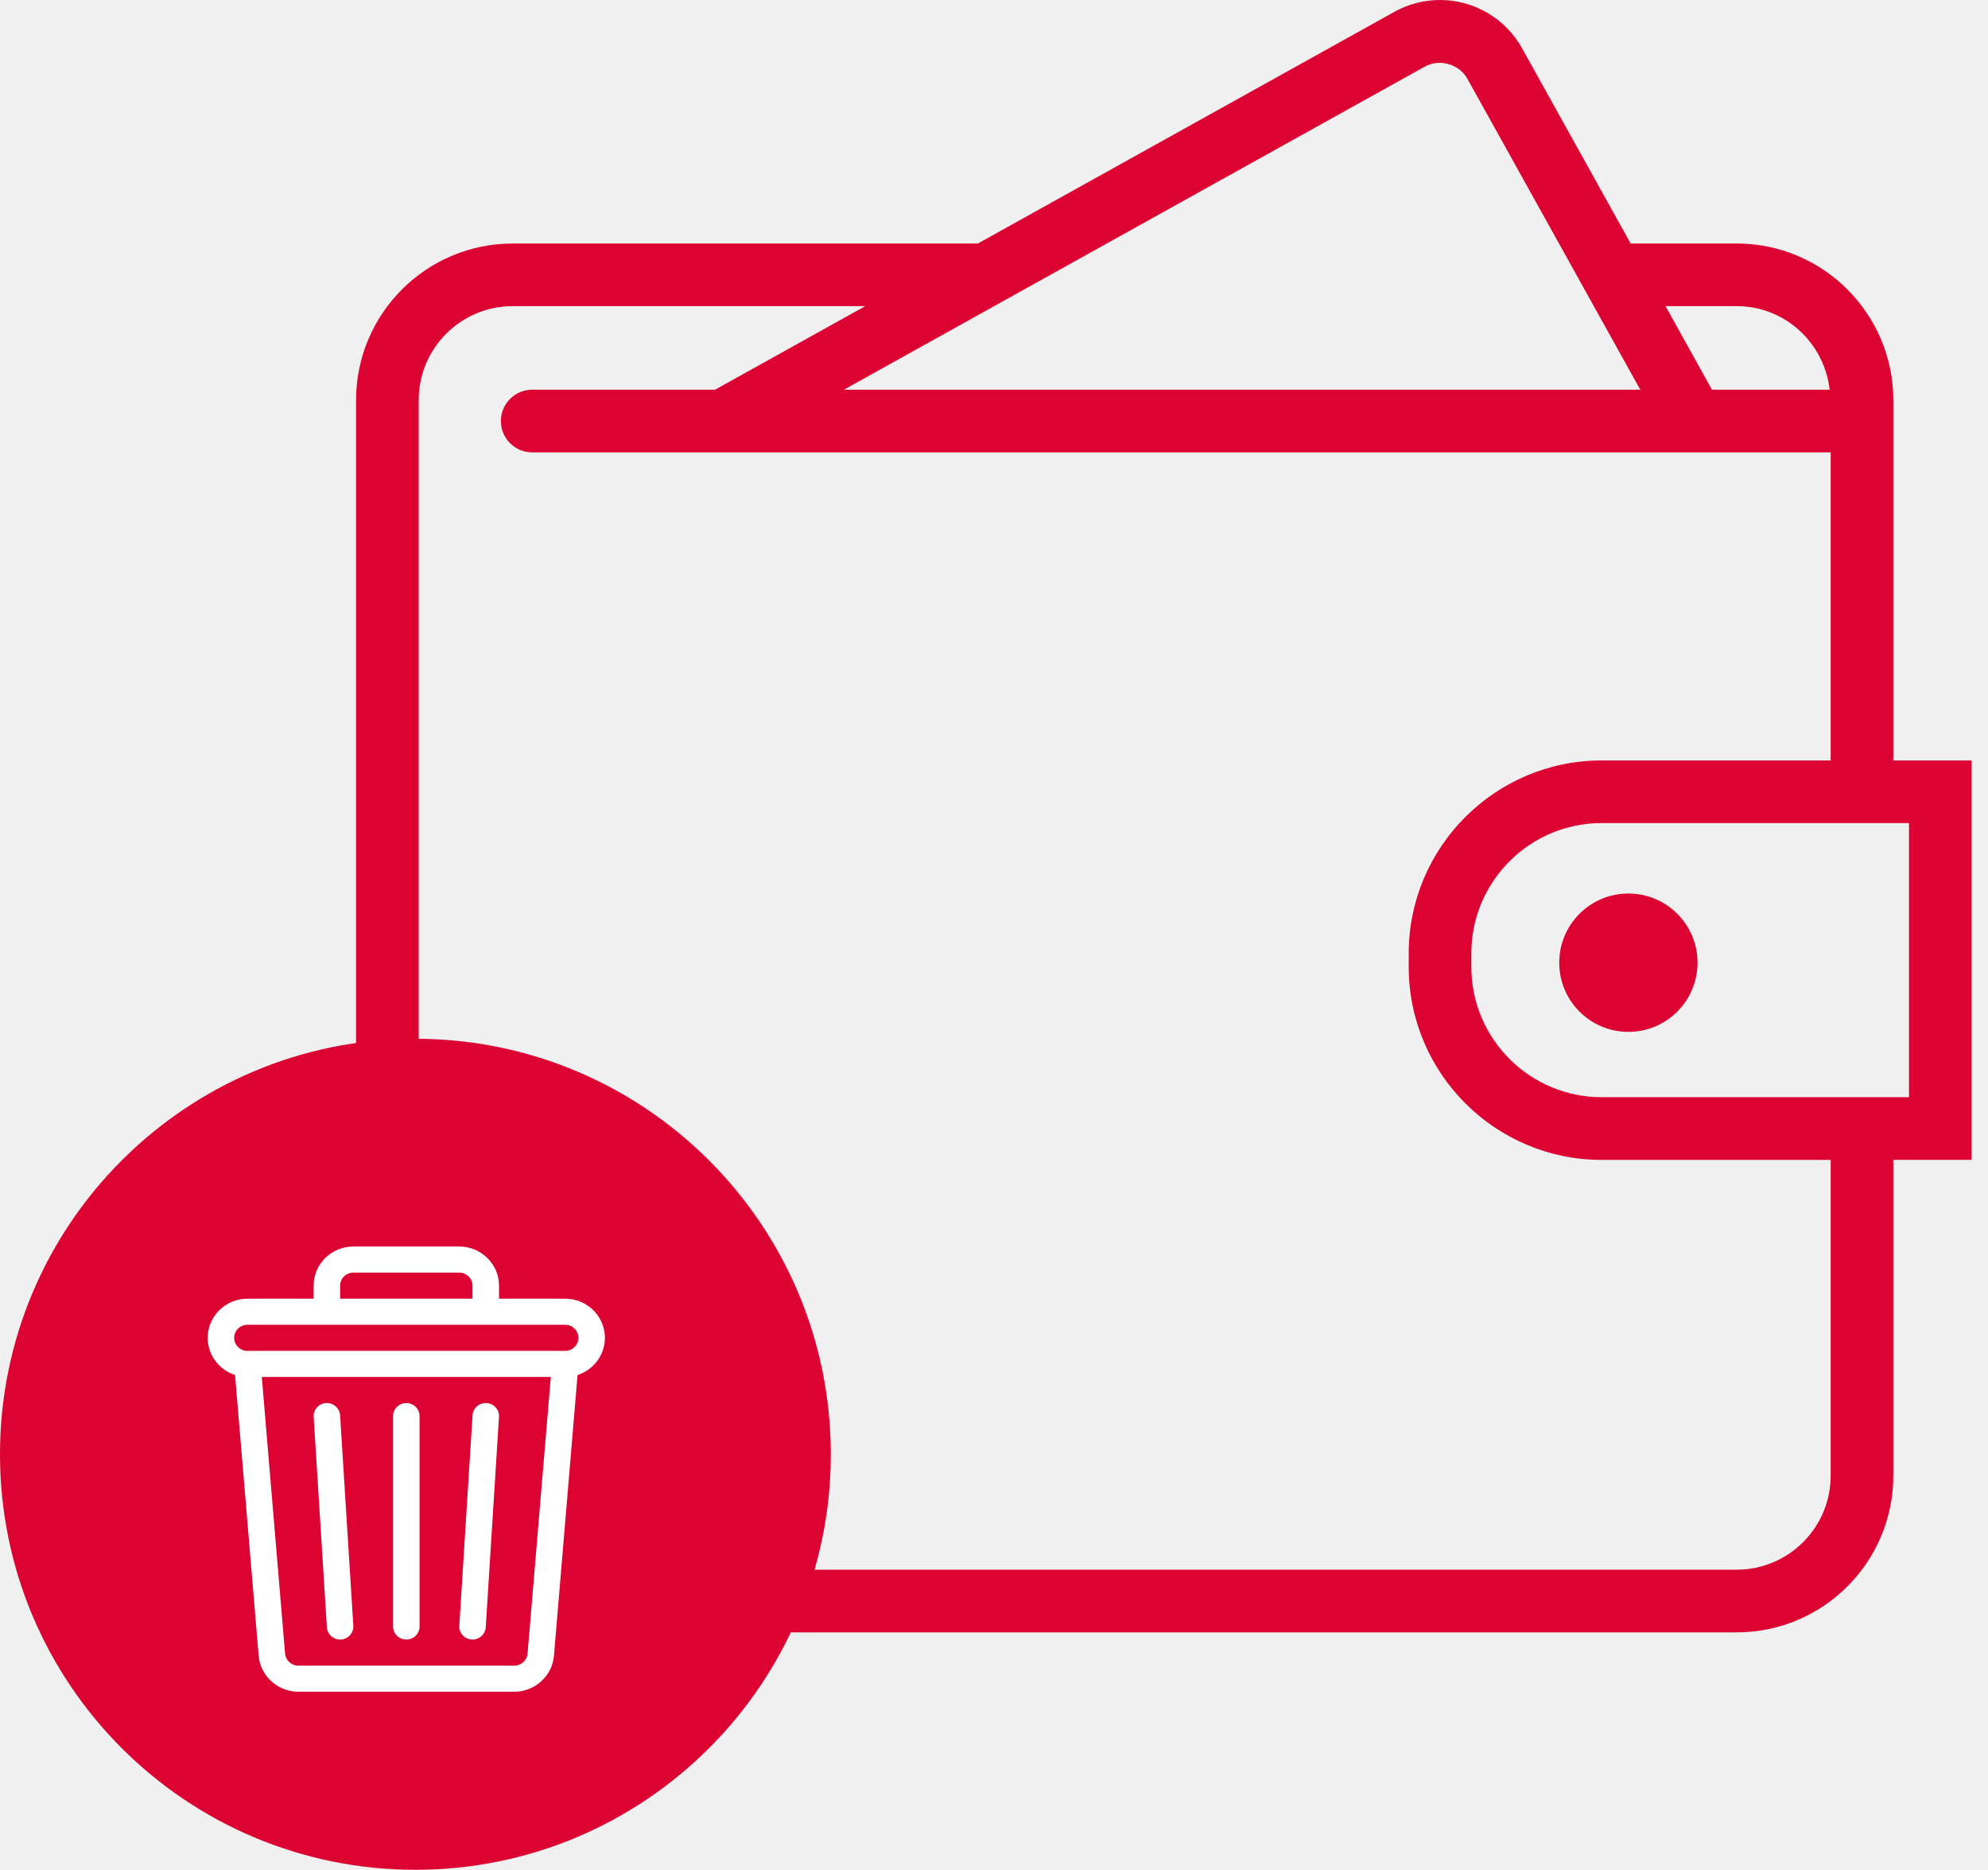
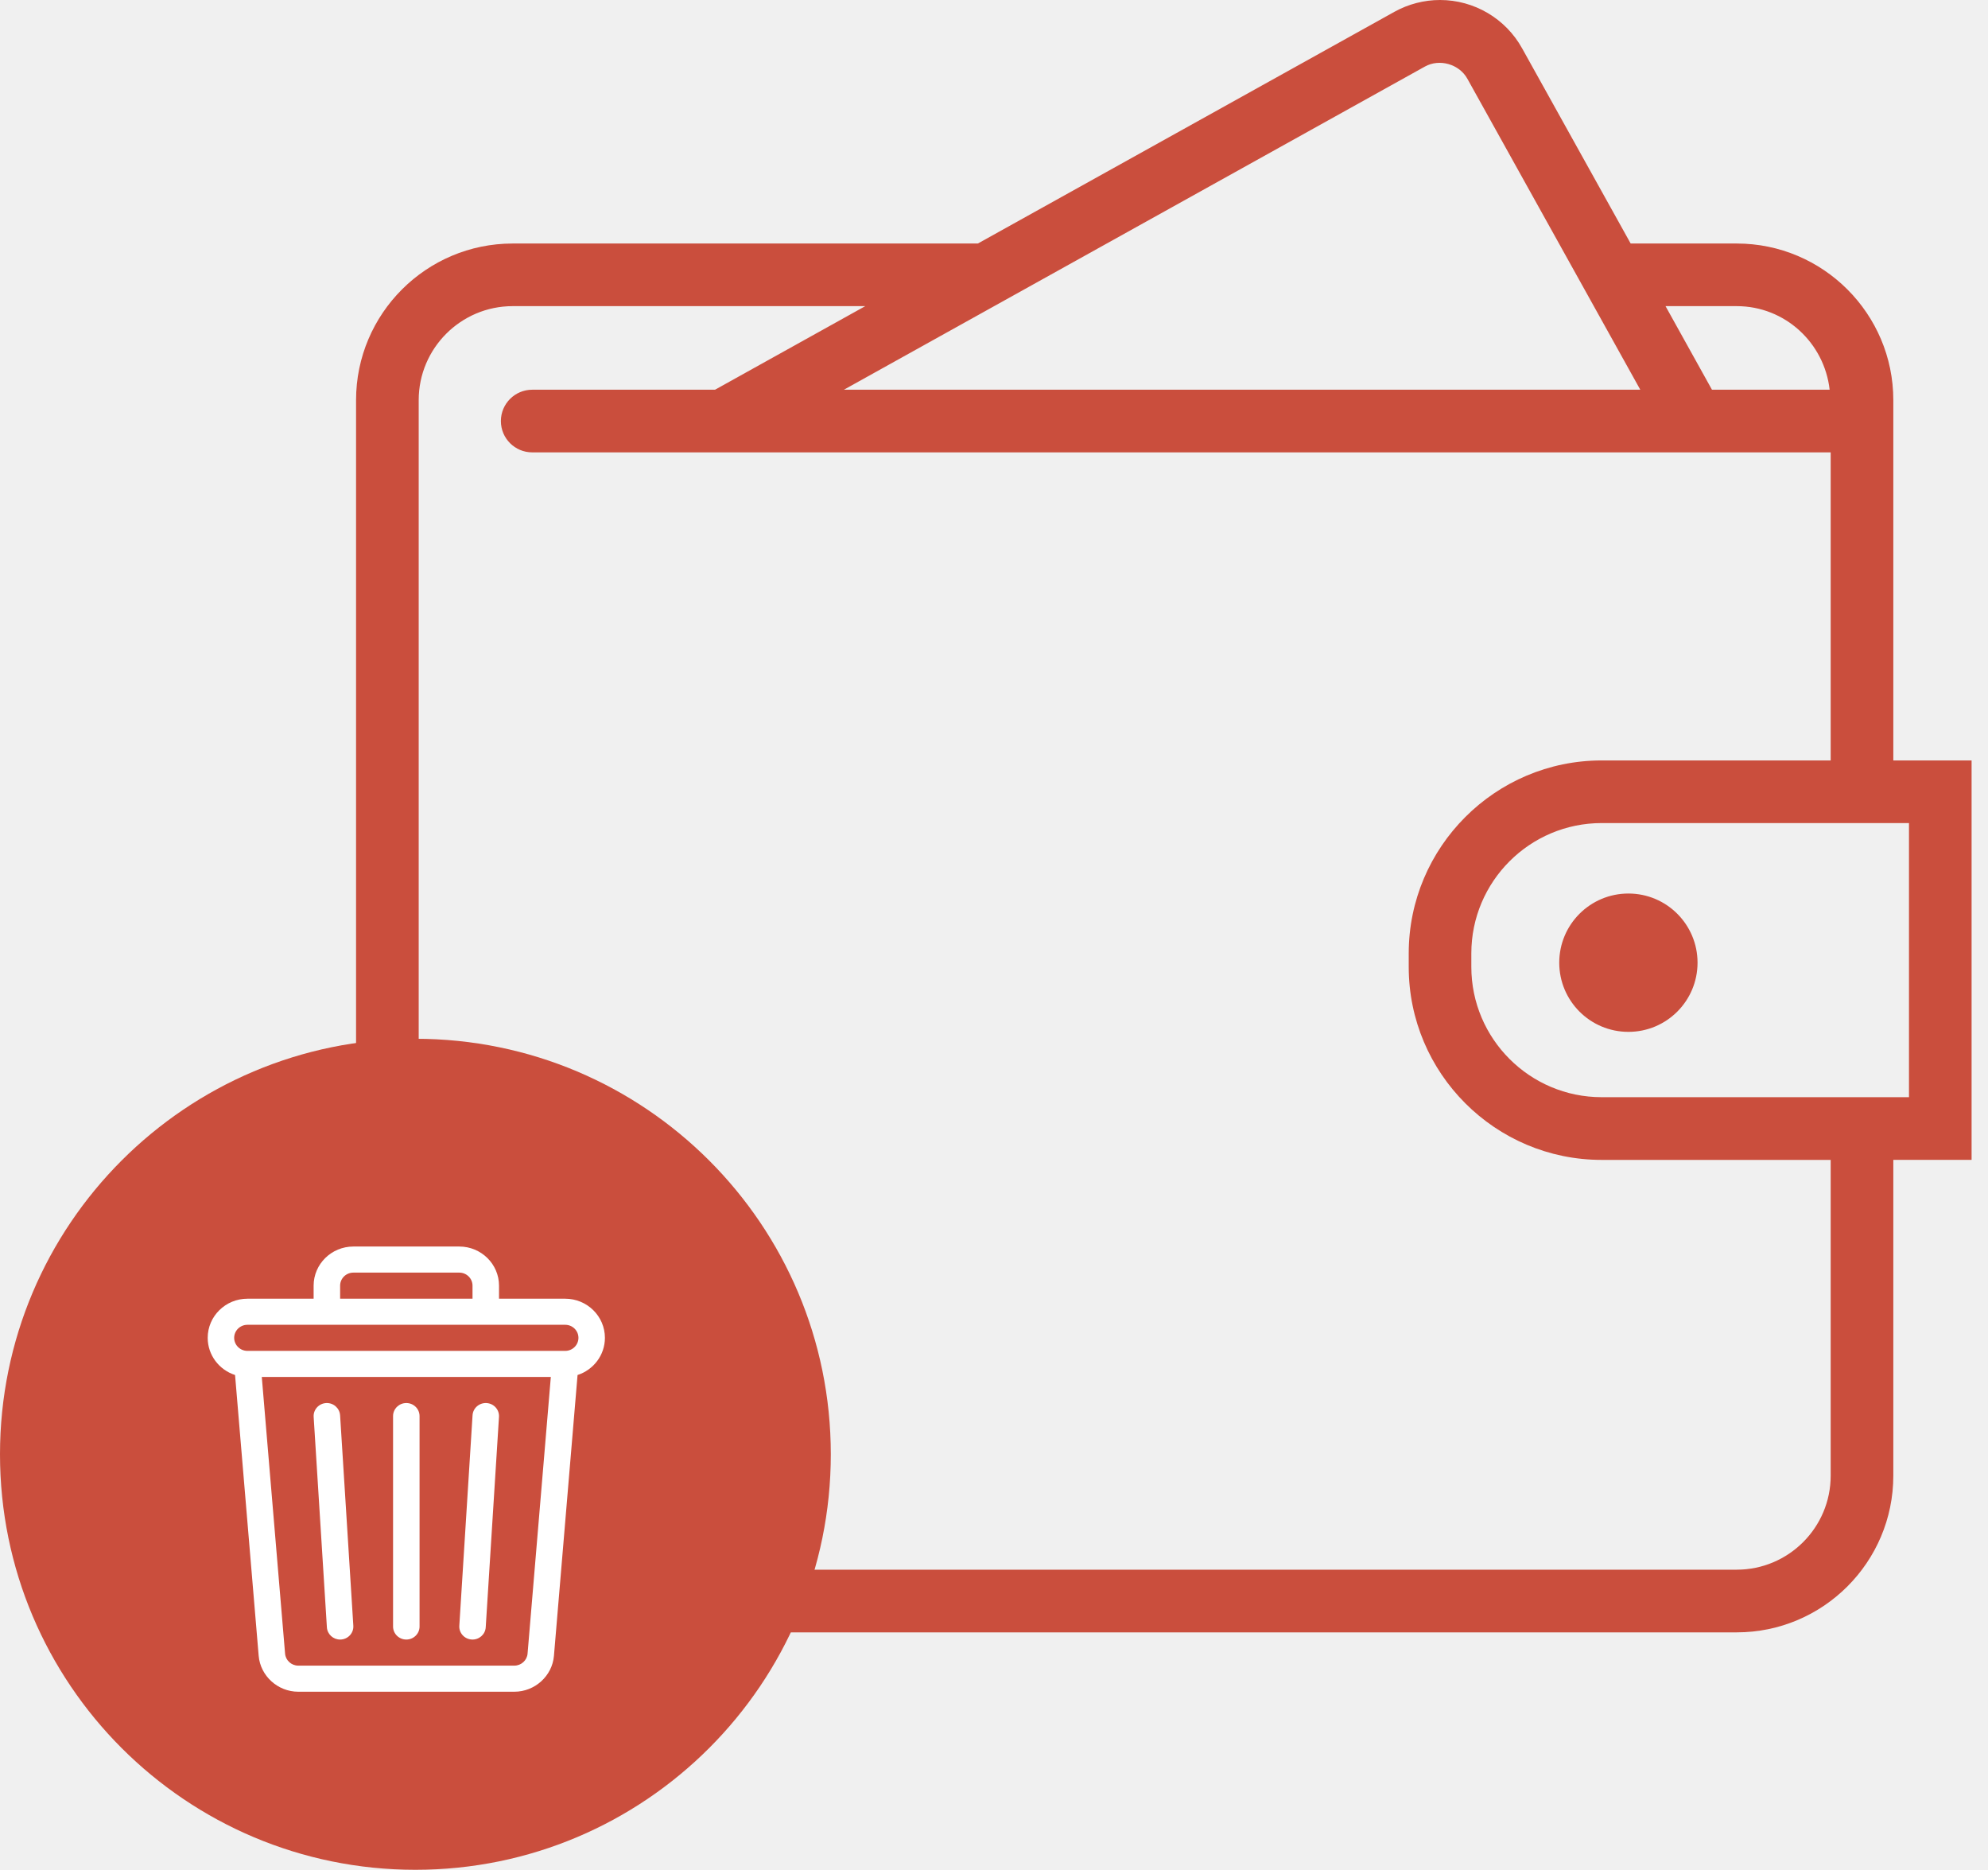
<svg xmlns="http://www.w3.org/2000/svg" width="67px" height="63px" viewBox="0 0 67 63" version="1.1">
  <g id="Setting" stroke="none" stroke-width="1" fill="none" fill-rule="evenodd">
    <g id="Delete-Wallet-alert" transform="translate(-148, -255)">
      <g id="delete-wallet" transform="translate(148, 255)">
-         <path d="M57.211,32.436 C57.211,33.724 56.169,34.767 54.881,34.767 C53.593,34.767 52.55,33.724 52.55,32.436 C52.55,31.149 53.594,30.106 54.881,30.106 C56.169,30.106 57.211,31.15 57.211,32.436 L57.211,32.436 Z M64.337,36.968 L53.979,36.968 C51.557,36.968 49.587,34.999 49.587,32.577 L49.587,32.123 C49.587,29.702 51.557,27.732 53.979,27.732 L64.337,27.732 L64.337,36.968 Z M61.698,49.722 C61.698,51.468 60.277,52.888 58.531,52.888 L17.278,52.888 C15.532,52.888 14.111,51.468 14.111,49.722 L14.111,13.482 C14.111,11.736 15.532,10.315 17.278,10.315 L29.161,10.315 L24.098,13.131 L17.938,13.131 C17.354,13.131 16.881,13.604 16.881,14.187 C16.881,14.77 17.354,15.242 17.938,15.242 L61.698,15.242 L61.698,25.622 L53.979,25.622 C50.394,25.622 47.477,28.54 47.477,32.124 L47.477,32.578 C47.477,36.163 50.394,39.081 53.979,39.081 L61.698,39.081 L61.698,49.722 Z M48.02,2.244 C48.515,1.967 49.182,2.161 49.454,2.654 L55.281,13.13 L28.443,13.13 L48.02,2.244 Z M58.531,10.315 C60.157,10.315 61.484,11.551 61.663,13.131 L57.697,13.131 L56.132,10.315 L58.531,10.315 Z M66.447,25.622 L63.809,25.622 L63.809,13.482 C63.809,10.572 61.442,8.205 58.531,8.205 L54.957,8.205 L51.299,1.629 C50.742,0.624 49.681,0 48.531,0 C47.995,0 47.463,0.138 46.993,0.399 L32.956,8.205 L17.278,8.205 C14.367,8.205 12,10.572 12,13.482 L12,49.722 C12,52.632 14.367,55 17.278,55 L58.531,55 C61.442,55 63.809,52.632 63.809,49.722 L63.809,39.079 L66.447,39.079 L66.447,25.622 Z" id="Fill-1" fill="#DC0333" />
-         <circle id="Oval" fill="#DC0333" cx="14" cy="49" r="14" />
+         <path d="M57.211,32.436 C57.211,33.724 56.169,34.767 54.881,34.767 C53.593,34.767 52.55,33.724 52.55,32.436 C52.55,31.149 53.594,30.106 54.881,30.106 C56.169,30.106 57.211,31.15 57.211,32.436 L57.211,32.436 Z M64.337,36.968 L53.979,36.968 C51.557,36.968 49.587,34.999 49.587,32.577 L49.587,32.123 C49.587,29.702 51.557,27.732 53.979,27.732 L64.337,27.732 L64.337,36.968 Z M61.698,49.722 C61.698,51.468 60.277,52.888 58.531,52.888 L17.278,52.888 C15.532,52.888 14.111,51.468 14.111,49.722 L14.111,13.482 C14.111,11.736 15.532,10.315 17.278,10.315 L29.161,10.315 L24.098,13.131 L17.938,13.131 C17.354,13.131 16.881,13.604 16.881,14.187 C16.881,14.77 17.354,15.242 17.938,15.242 L61.698,15.242 L61.698,25.622 L53.979,25.622 C50.394,25.622 47.477,28.54 47.477,32.124 L47.477,32.578 C47.477,36.163 50.394,39.081 53.979,39.081 L61.698,39.081 L61.698,49.722 Z M48.02,2.244 C48.515,1.967 49.182,2.161 49.454,2.654 L55.281,13.13 L28.443,13.13 L48.02,2.244 Z M58.531,10.315 C60.157,10.315 61.484,11.551 61.663,13.131 L57.697,13.131 L56.132,10.315 L58.531,10.315 Z M66.447,25.622 L63.809,25.622 L63.809,13.482 C63.809,10.572 61.442,8.205 58.531,8.205 L54.957,8.205 L51.299,1.629 C50.742,0.624 49.681,0 48.531,0 C47.995,0 47.463,0.138 46.993,0.399 L32.956,8.205 L17.278,8.205 C14.367,8.205 12,10.572 12,13.482 L12,49.722 C12,52.632 14.367,55 17.278,55 L58.531,55 C61.442,55 63.809,52.632 63.809,49.722 L63.809,39.079 L66.447,39.079 L66.447,25.622 Z" id="Fill-1" fill="#ca4e3d" />
+         <circle id="Oval" fill="#ca4e3d" cx="14" cy="49" r="14" />
        <g id="trash/white" transform="translate(7, 42)" fill="#FFFFFF">
          <g id="trash">
            <path d="M12.495,3.076 C12.495,3.318 12.295,3.516 12.049,3.516 L1.339,3.516 C1.093,3.516 0.892,3.318 0.892,3.076 C0.892,2.834 1.093,2.637 1.339,2.637 L12.049,2.637 C12.295,2.637 12.495,2.834 12.495,3.076 L12.495,3.076 Z M10.78,13.718 C10.761,13.944 10.565,14.121 10.335,14.121 L3.052,14.121 C2.822,14.121 2.627,13.944 2.608,13.718 L1.823,4.395 L11.564,4.395 L10.78,13.718 Z M4.463,1.318 C4.463,1.076 4.663,0.879 4.909,0.879 L8.479,0.879 C8.725,0.879 8.925,1.076 8.925,1.318 L8.925,1.758 L4.463,1.758 L4.463,1.318 Z M8.479,0 L4.909,0 C4.171,0 3.57,0.591 3.57,1.318 L3.57,1.758 L1.339,1.758 C0.601,1.758 0,2.349 0,3.076 C0,3.66 0.387,4.156 0.922,4.329 L1.718,13.791 C1.776,14.469 2.362,15 3.052,15 L10.335,15 C11.026,15 11.612,14.469 11.669,13.791 L12.465,4.329 C13,4.156 13.387,3.66 13.387,3.076 C13.387,2.349 12.787,1.758 12.049,1.758 L9.818,1.758 L9.818,1.318 C9.818,0.591 9.217,0 8.479,0 L8.479,0 Z" id="Fill-1" />
            <path d="M4.017,12.83 C4.032,13.063 4.228,13.242 4.462,13.242 C4.72,13.242 4.924,13.028 4.908,12.776 L4.462,5.686 C4.446,5.443 4.233,5.259 3.989,5.274 C3.743,5.289 3.556,5.498 3.571,5.74 L4.017,12.83 Z" id="Fill-3" />
            <path d="M6.694,13.242 C6.94,13.242 7.14,13.045 7.14,12.803 L7.14,5.713 C7.14,5.47 6.94,5.273 6.694,5.273 C6.447,5.273 6.247,5.47 6.247,5.713 L6.247,12.803 C6.247,13.045 6.447,13.242 6.694,13.242" id="Fill-5" />
            <path d="M8.897,13.241 C9.143,13.256 9.355,13.072 9.37,12.83 L9.817,5.74 C9.832,5.498 9.645,5.289 9.399,5.274 C9.153,5.259 8.941,5.443 8.926,5.686 L8.48,12.776 C8.464,13.018 8.651,13.226 8.897,13.241" id="Fill-7" />
          </g>
        </g>
      </g>
    </g>
  </g>
</svg>
